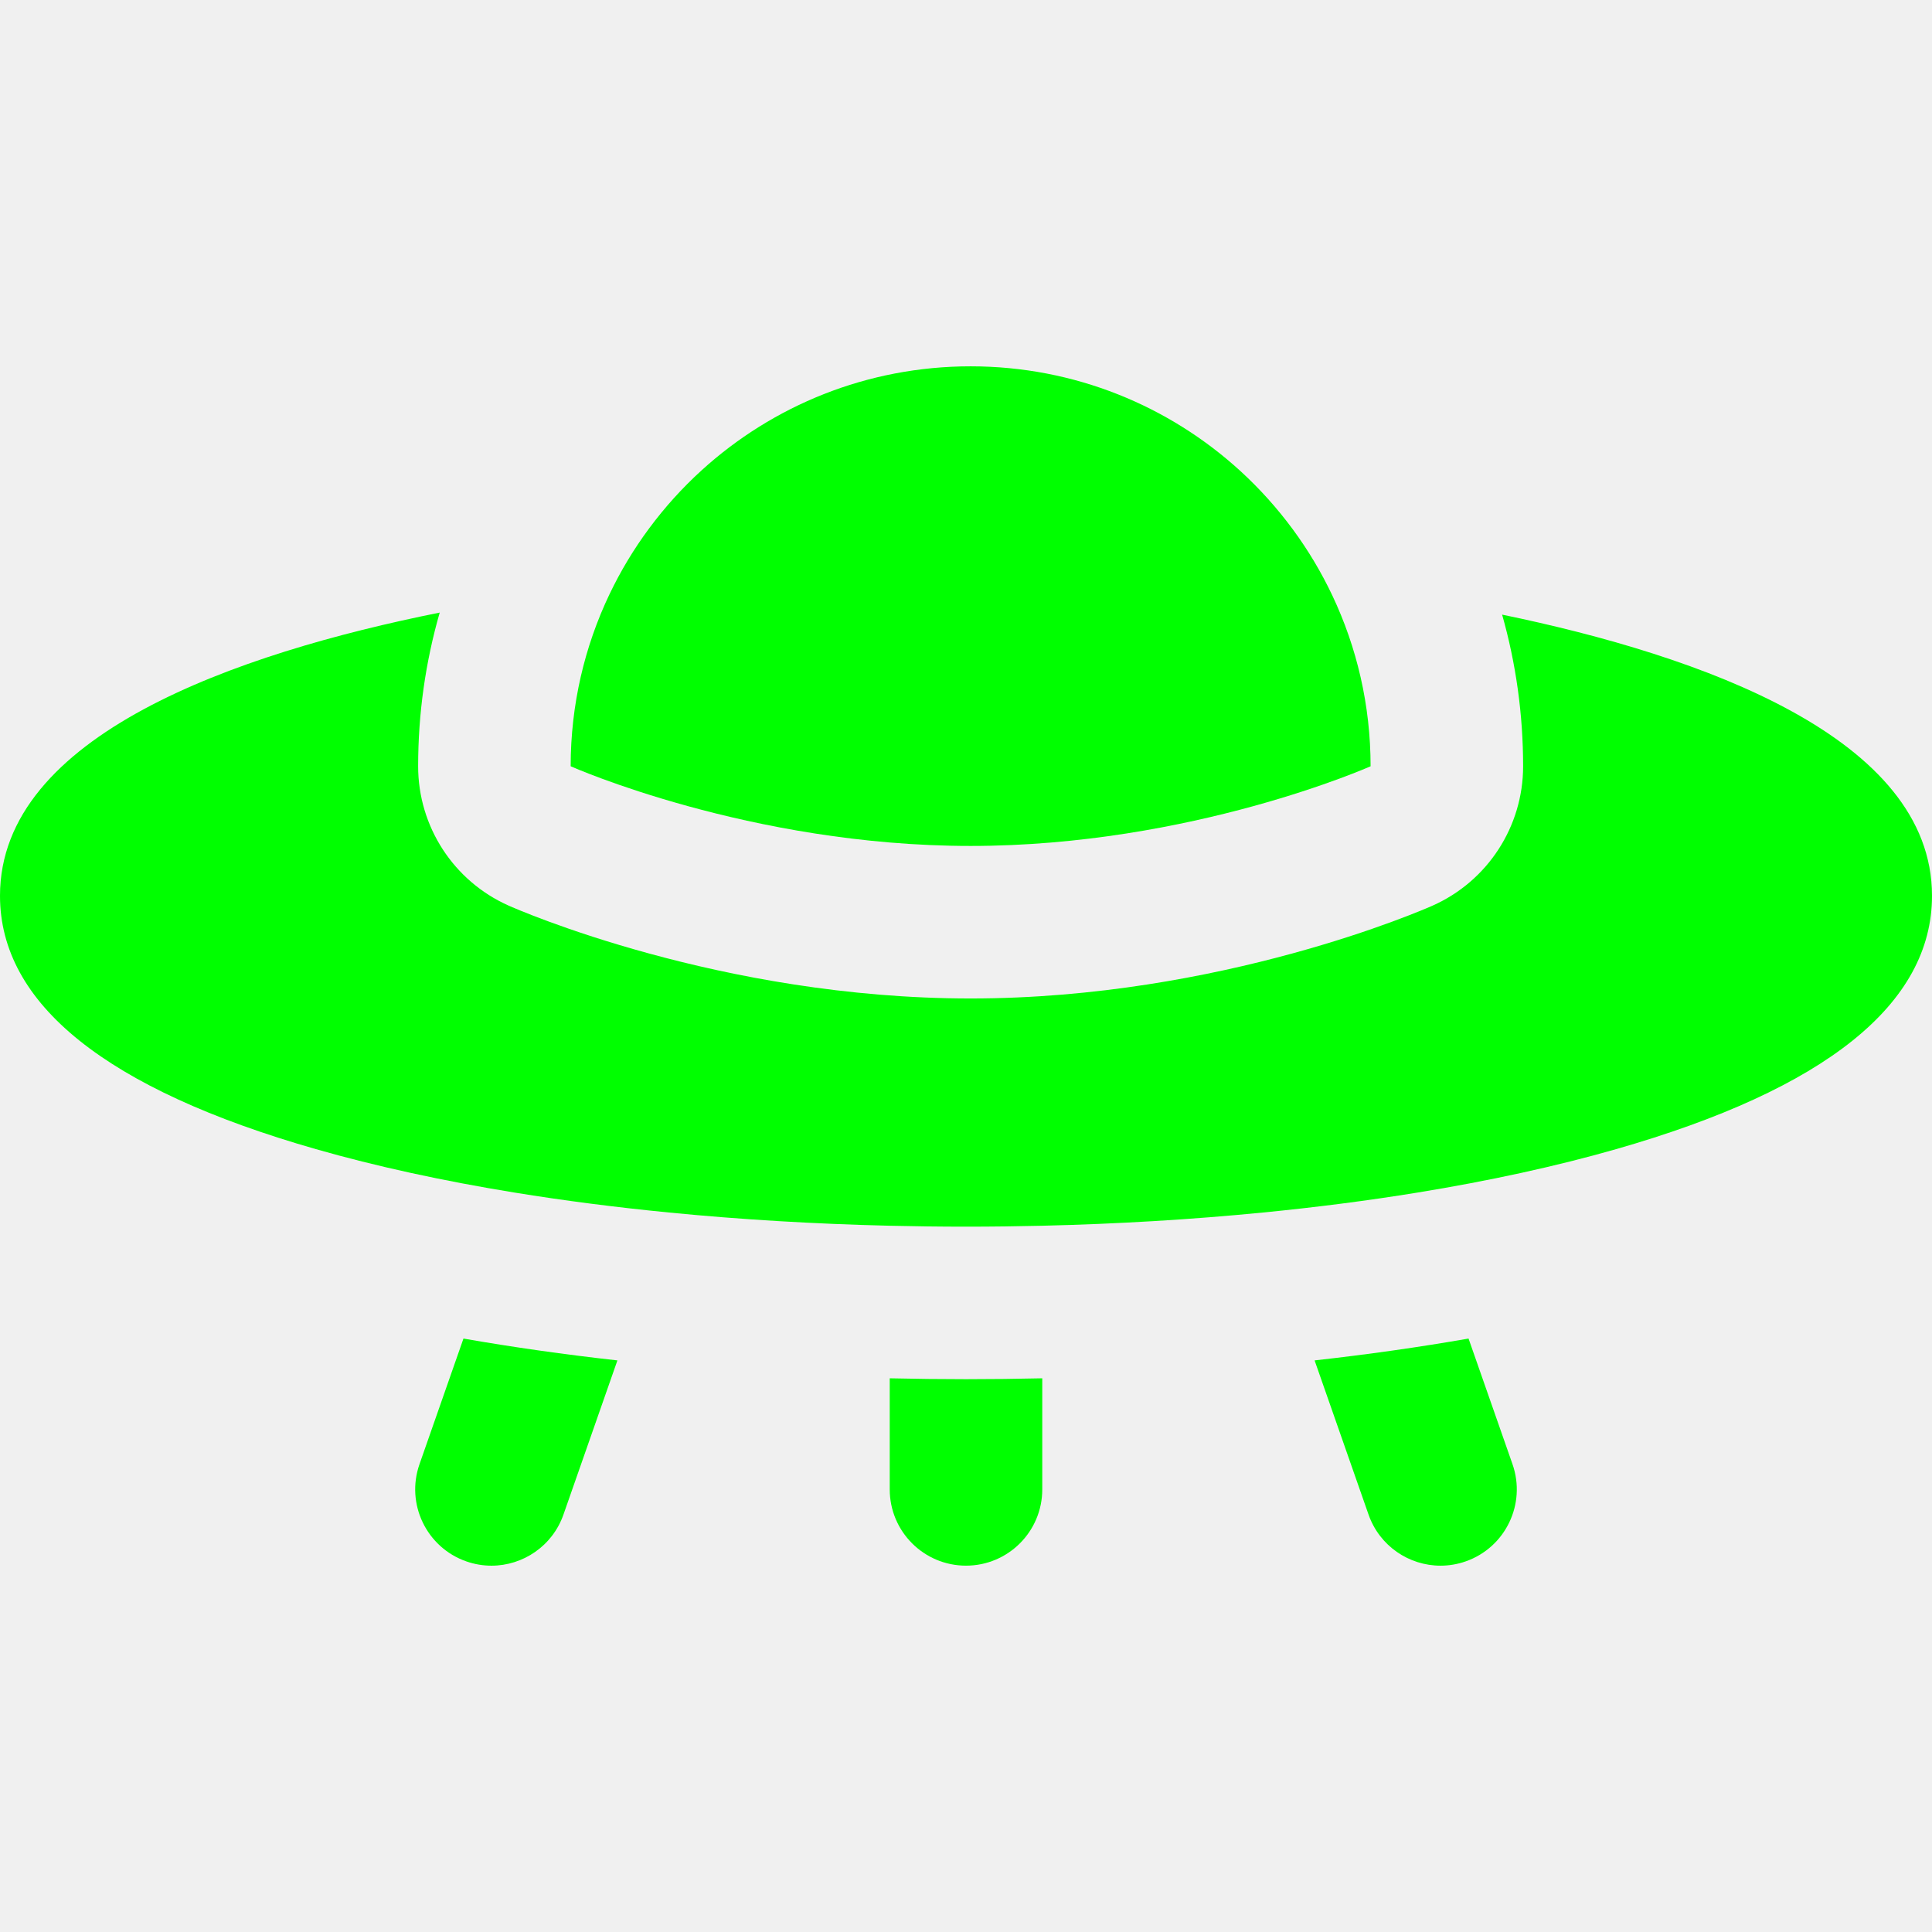
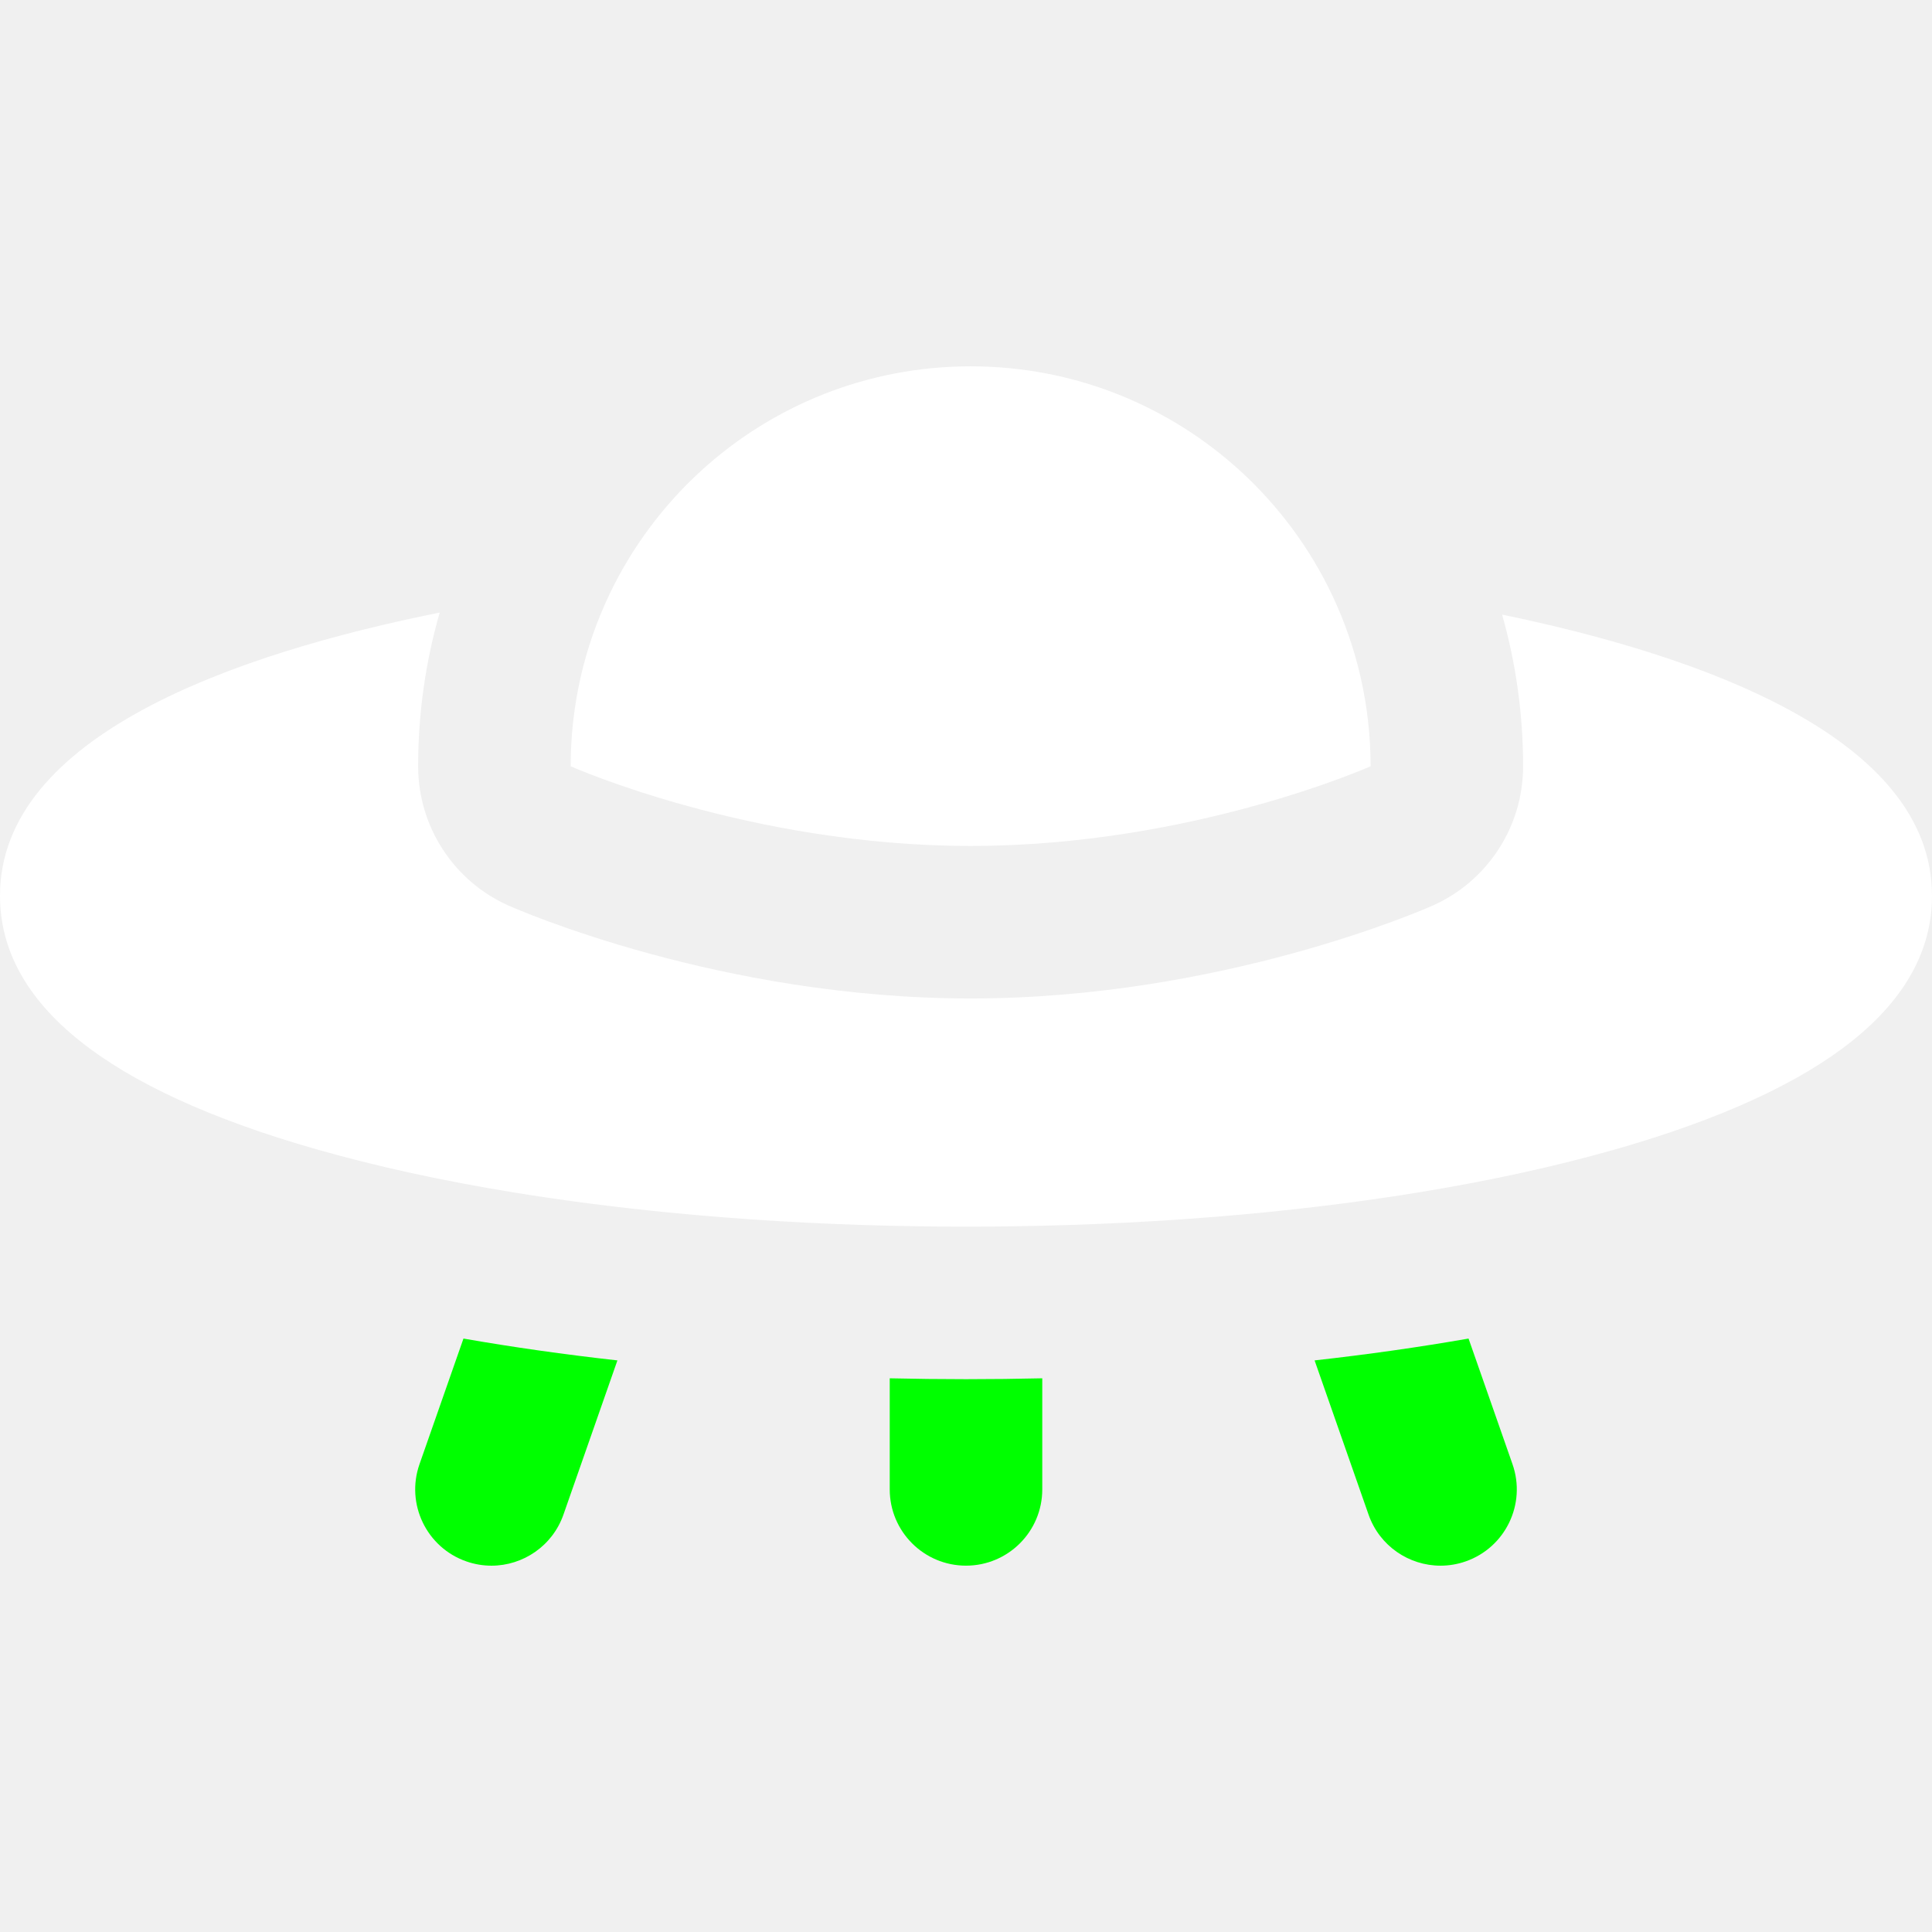
<svg xmlns="http://www.w3.org/2000/svg" version="1.1" id="Layer_1" x="0px" y="0px" viewBox="0 0 512 512" style="enable-background:new 0 0 512 512;" xml:space="preserve">
  <g>
    <g>
      <path fill="lime" d="M256,365.497c-6.773,0-13.513-0.081-20.211-0.233v29.441c0,11.16,9.049,20.211,20.211,20.211    c11.162,0,20.211-9.05,20.211-20.211v-29.441C269.513,365.416,262.773,365.497,256,365.497z" />
    </g>
  </g>
  <g>
    <g>
      <path fill="lime" d="M122.822,354.732l-11.652,33.298c-3.686,10.535,1.866,22.066,12.401,25.752c2.208,0.773,4.46,1.14,6.675,1.14    c8.35,0,16.162-5.214,19.076-13.541l14.297-40.858C149.524,358.949,135.881,357.014,122.822,354.732z" />
    </g>
  </g>
  <g>
    <g>
      <path fill="lime" d="M400.83,388.029l-11.651-33.298c-13.059,2.281-26.703,4.217-40.798,5.791l14.297,40.858    c2.914,8.328,10.726,13.541,19.076,13.541c2.214,0,4.467-0.366,6.675-1.14C398.964,410.095,404.516,398.564,400.83,388.029z" />
    </g>
  </g>
  <g>
    <g>
-       <path fill="lime" d="M398.076,162.879c3.663,12.909,5.565,26.403,5.565,40.192c0,15.968-9.401,30.44-23.99,36.93    c-2.258,1.004-56.063,24.604-122.425,24.604c-66.363,0-120.169-23.601-122.426-24.604c-14.589-6.49-23.99-20.964-23.99-36.93    c0-13.982,1.956-27.66,5.721-40.732C62.612,173.158,0,194.879,0,237.392c0,28.656,28.164,51.246,83.712,67.141    c15.937,4.561,33.641,8.416,52.648,11.511c13.087,2.13,26.799,3.898,40.974,5.29c18.78,1.845,38.378,3.025,58.456,3.5    c6.69,0.158,13.429,0.244,20.211,0.244s13.521-0.085,20.211-0.244c20.076-0.474,39.676-1.656,58.456-3.5    c14.176-1.392,27.886-3.158,40.973-5.29c19.009-3.095,36.713-6.95,52.65-11.511C483.836,288.638,512,266.048,512,237.392    C512,195.486,450.928,173.799,398.076,162.879z" />
+       <path fill="white" d="M398.076,162.879c3.663,12.909,5.565,26.403,5.565,40.192c0,15.968-9.401,30.44-23.99,36.93    c-2.258,1.004-56.063,24.604-122.425,24.604c-66.363,0-120.169-23.601-122.426-24.604c-14.589-6.49-23.99-20.964-23.99-36.93    c0-13.982,1.956-27.66,5.721-40.732C62.612,173.158,0,194.879,0,237.392c0,28.656,28.164,51.246,83.712,67.141    c15.937,4.561,33.641,8.416,52.648,11.511c13.087,2.13,26.799,3.898,40.974,5.29c18.78,1.845,38.378,3.025,58.456,3.5    c6.69,0.158,13.429,0.244,20.211,0.244s13.521-0.085,20.211-0.244c20.076-0.474,39.676-1.656,58.456-3.5    c14.176-1.392,27.886-3.158,40.973-5.29c19.009-3.095,36.713-6.95,52.65-11.511C483.836,288.638,512,266.048,512,237.392    C512,195.486,450.928,173.799,398.076,162.879z" />
    </g>
  </g>
  <g>
    <g>
-       <path fill="lime" d="M353.079,157.802c-2.924-6.176-6.424-12.024-10.435-17.475c-4.13-5.608-8.789-10.801-13.917-15.492    c-18.85-17.236-43.944-27.756-71.499-27.756c-27.449,0-52.461,10.433-71.285,27.551c-5.125,4.659-9.785,9.821-13.916,15.396    c-4.033,5.439-7.556,11.277-10.501,17.446c-6.594,13.813-10.293,29.273-10.293,45.599c0,0,47.456,21.113,105.995,21.113    c58.538,0,105.993-21.113,105.993-21.113C363.221,186.874,359.574,171.533,353.079,157.802z" />
+       <path fill="white" d="M353.079,157.802c-2.924-6.176-6.424-12.024-10.435-17.475c-4.13-5.608-8.789-10.801-13.917-15.492    c-18.85-17.236-43.944-27.756-71.499-27.756c-27.449,0-52.461,10.433-71.285,27.551c-5.125,4.659-9.785,9.821-13.916,15.396    c-4.033,5.439-7.556,11.277-10.501,17.446c-6.594,13.813-10.293,29.273-10.293,45.599c0,0,47.456,21.113,105.995,21.113    c58.538,0,105.993-21.113,105.993-21.113C363.221,186.874,359.574,171.533,353.079,157.802z" />
    </g>
  </g>
  <g>
</g>
  <g>
</g>
  <g>
</g>
  <g>
</g>
  <g>
</g>
  <g>
</g>
  <g>
</g>
  <g>
</g>
  <g>
</g>
  <g>
</g>
  <g>
</g>
  <g>
</g>
  <g>
</g>
  <g>
</g>
  <g>
</g>
</svg>
